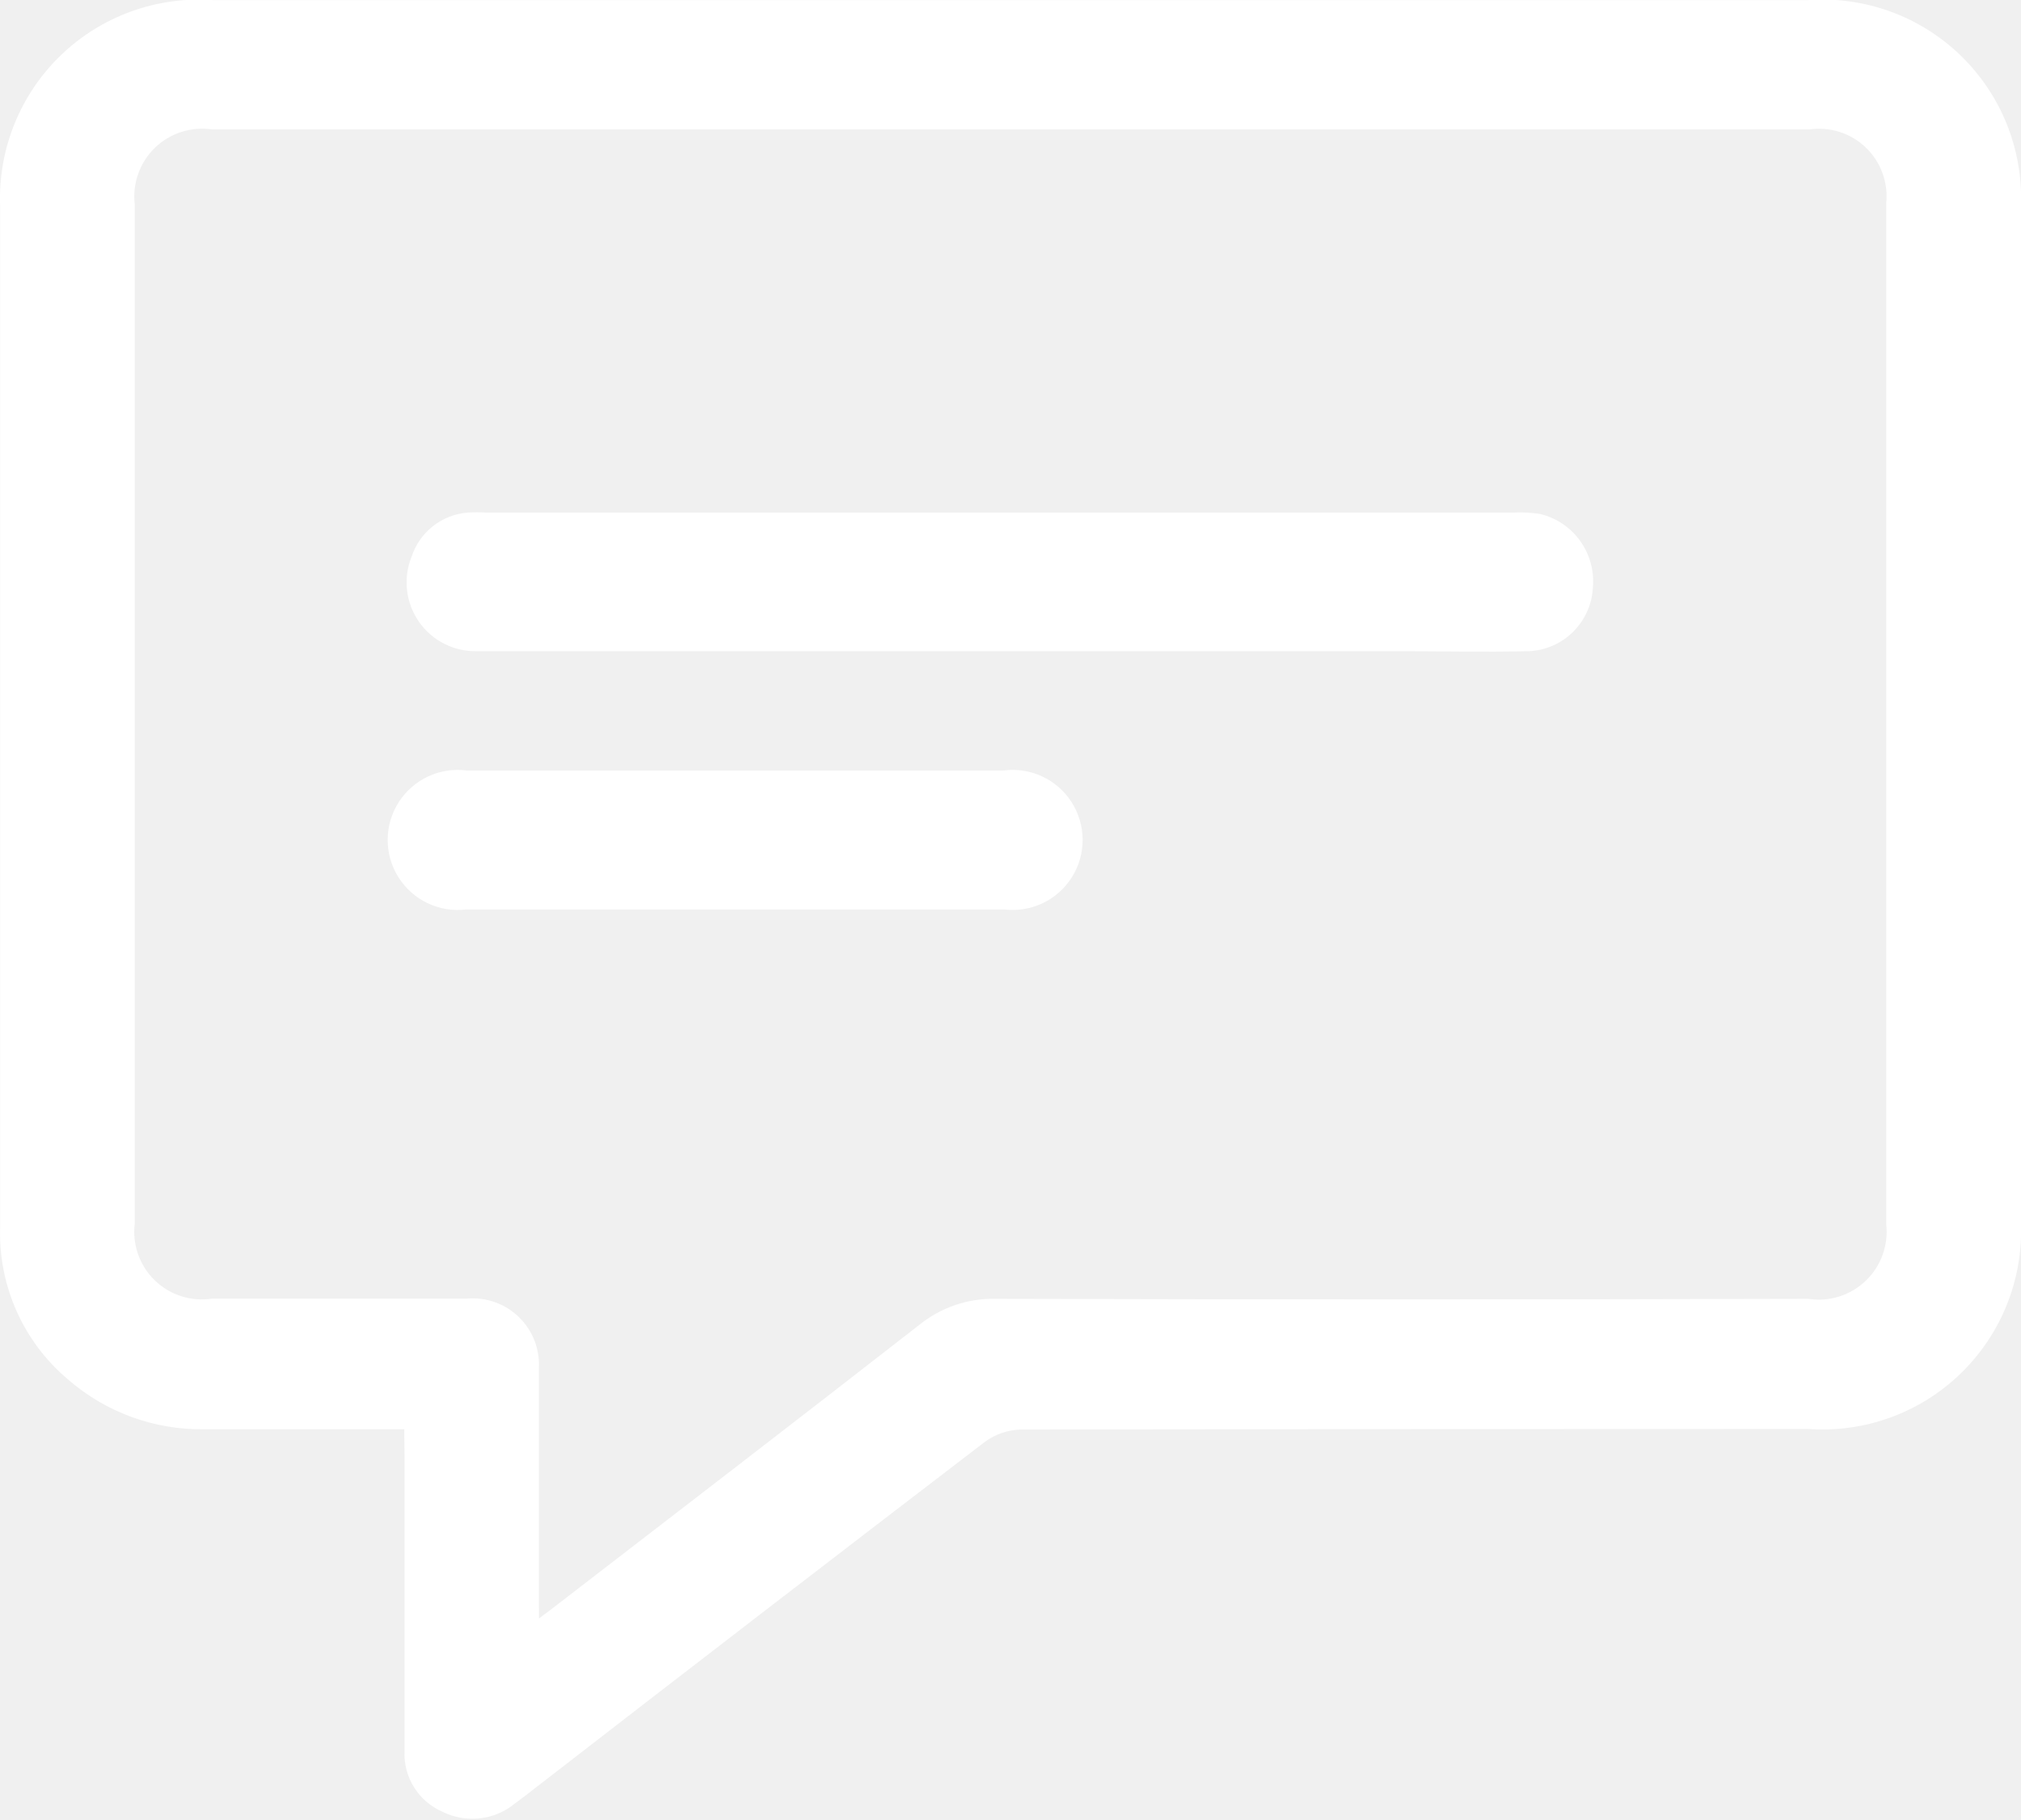
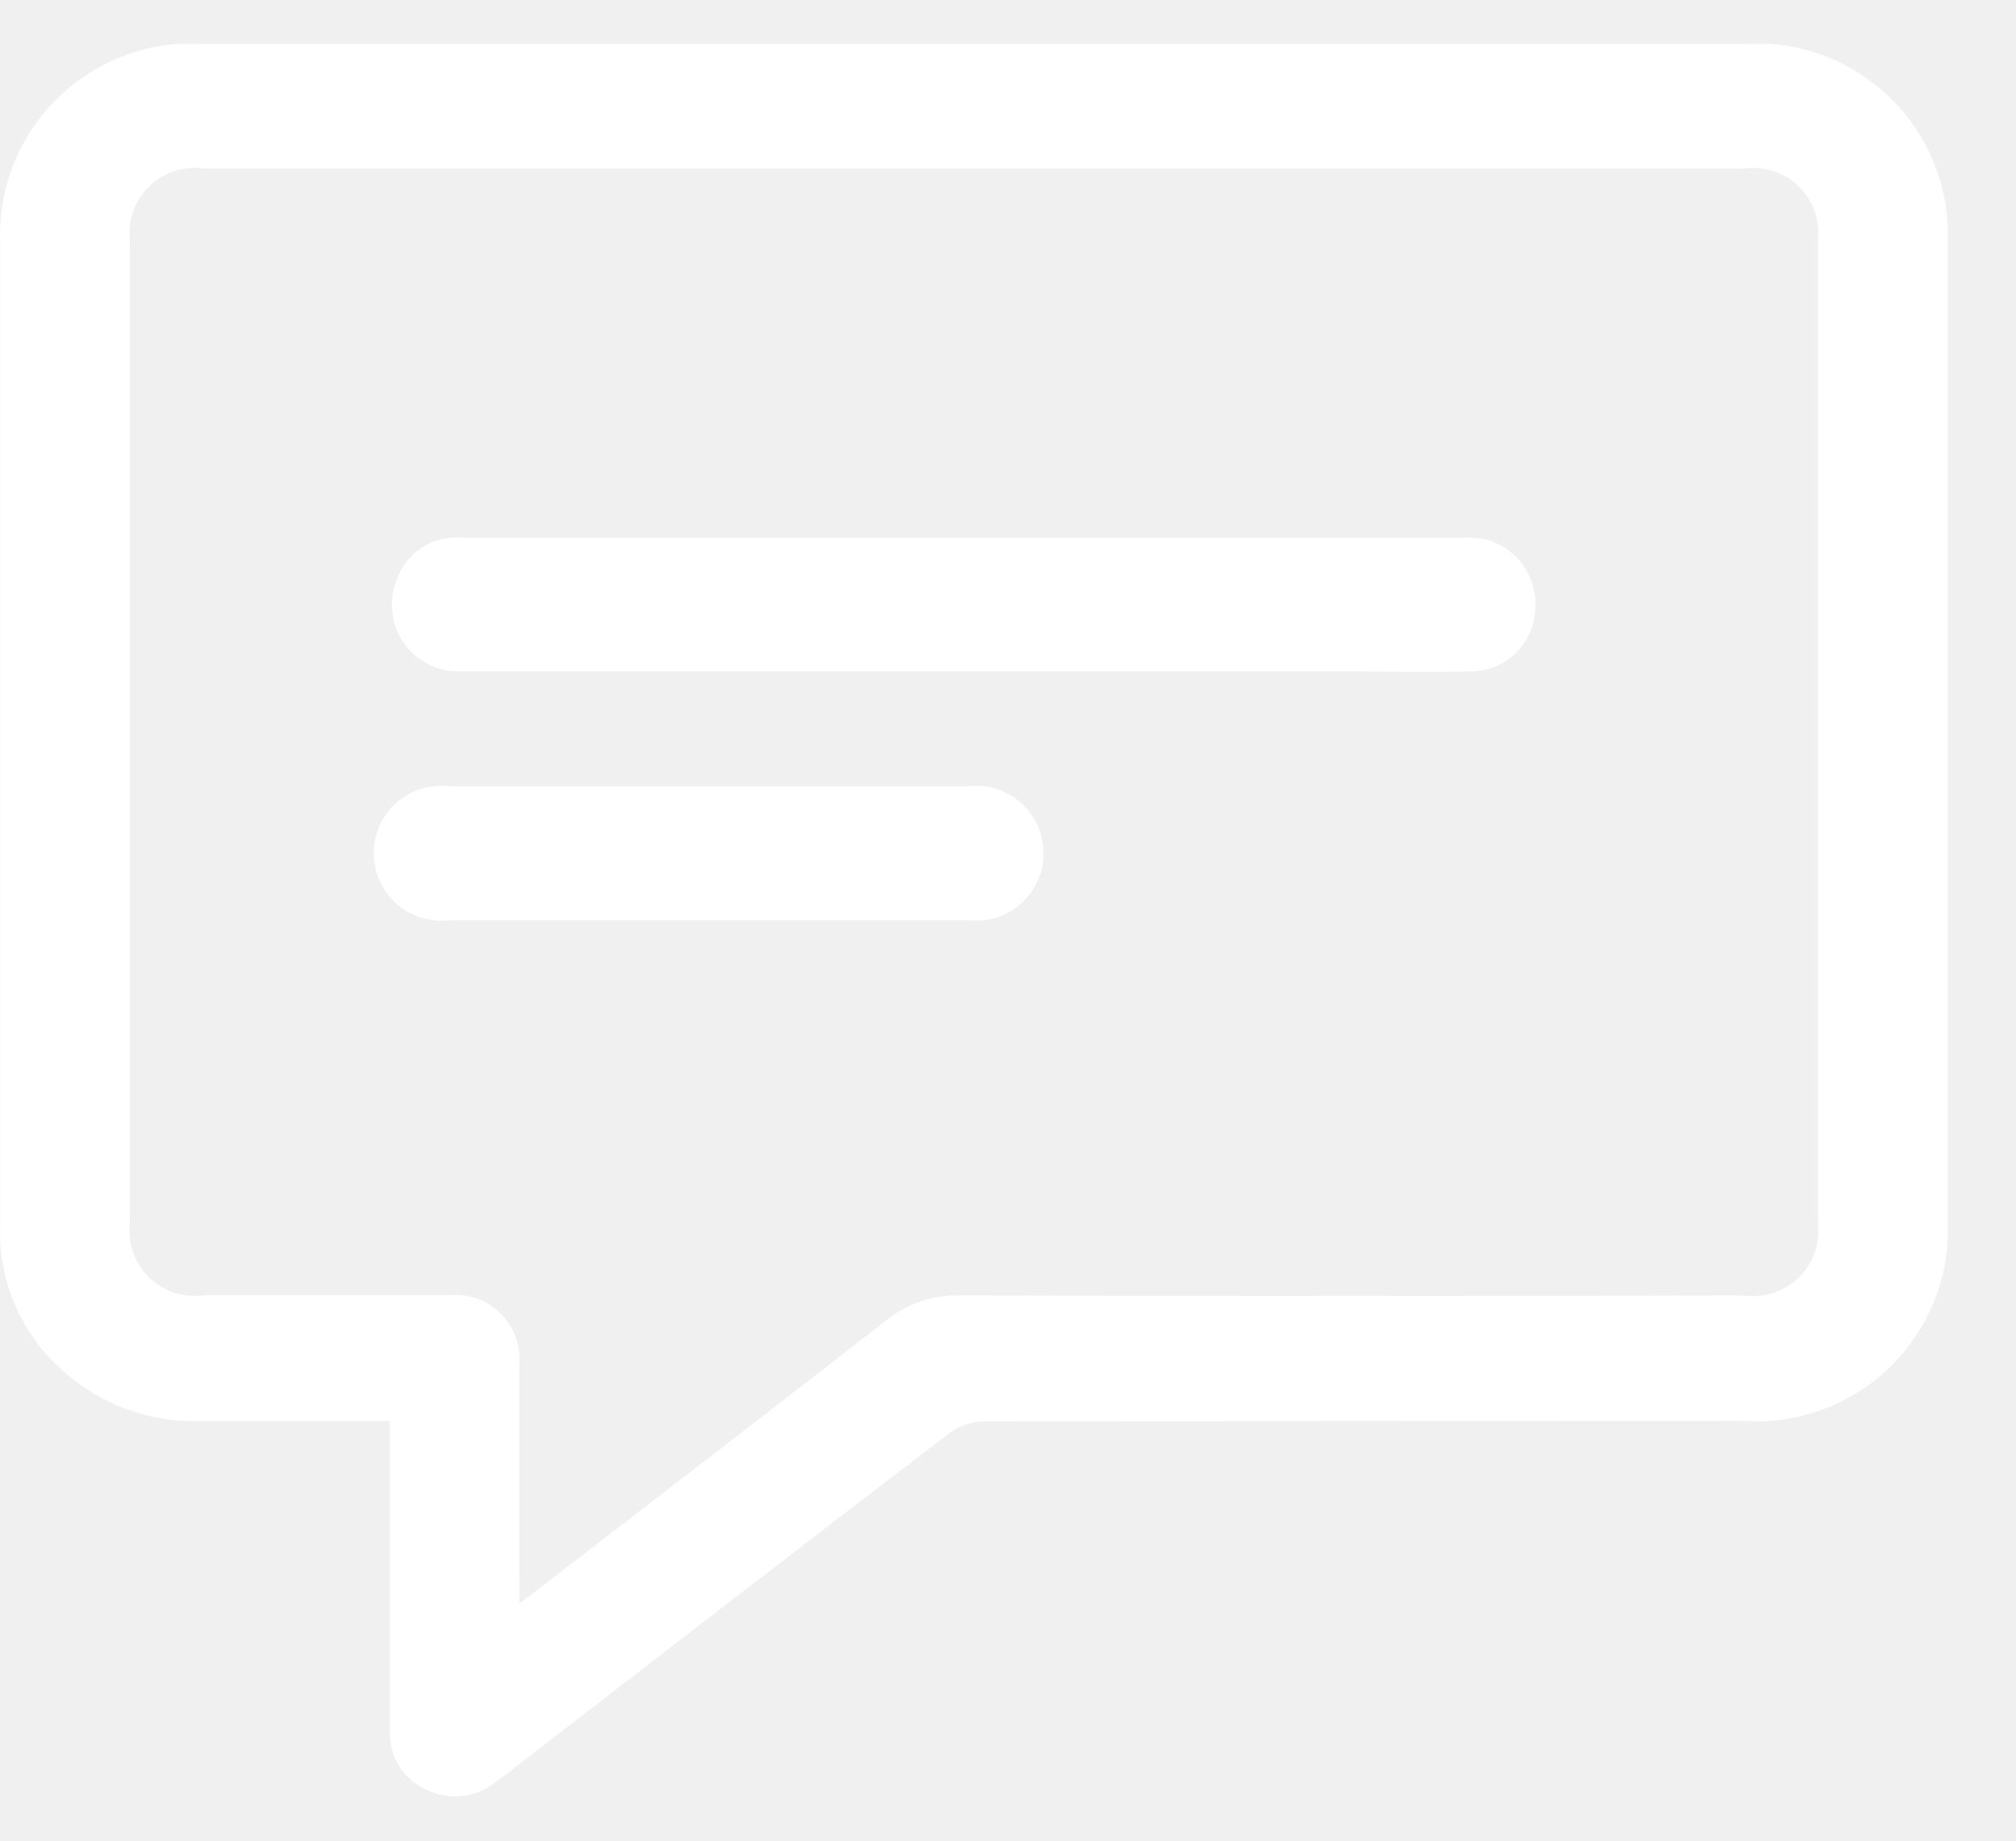
- <svg xmlns="http://www.w3.org/2000/svg" id="Component_96_1" data-name="Component 96 – 1" width="22.222" height="20" viewBox="0 0 22.222 20">
+ <svg xmlns="http://www.w3.org/2000/svg" width="23" height="21" viewBox="0 0 23 21" fill="none">
+   <g clip-path="url(#clip0_246_227)">
+     <path d="M4.445 16.213C3.698 16.213 2.975 16.213 2.251 16.213C1.701 16.222 1.167 16.028 0.751 15.668C0.509 15.465 0.316 15.21 0.186 14.922C0.056 14.634 -0.007 14.321 0.001 14.005C0.001 11.892 0.001 9.78 0.001 7.667C0.001 6.03 0.001 4.394 0.001 2.758C-0.009 2.452 0.044 2.147 0.159 1.863C0.274 1.578 0.447 1.322 0.668 1.109C0.888 0.896 1.151 0.732 1.439 0.627C1.727 0.522 2.034 0.48 2.339 0.501H19.882C20.188 0.479 20.495 0.521 20.783 0.626C21.071 0.73 21.334 0.894 21.555 1.106C21.775 1.319 21.949 1.576 22.064 1.86C22.179 2.144 22.233 2.449 22.222 2.755C22.222 6.488 22.222 10.222 22.222 13.955C22.233 14.261 22.179 14.566 22.064 14.85C21.949 15.134 21.776 15.391 21.555 15.604C21.334 15.817 21.071 15.98 20.783 16.085C20.495 16.189 20.188 16.232 19.882 16.21C16.997 16.21 14.112 16.212 11.227 16.216C11.086 16.219 10.95 16.265 10.835 16.347C9.18 17.614 7.529 18.885 5.881 20.16C5.809 20.216 5.737 20.273 5.663 20.326C5.553 20.417 5.419 20.474 5.277 20.49C5.135 20.506 4.991 20.481 4.863 20.417C4.735 20.36 4.626 20.267 4.552 20.147C4.478 20.027 4.442 19.888 4.448 19.748C4.448 18.669 4.448 17.591 4.448 16.512L4.445 16.213ZM5.926 18.293C6.026 18.219 6.08 18.178 6.134 18.136C7.459 17.115 8.786 16.096 10.106 15.067C10.345 14.873 10.644 14.771 10.951 14.779C13.929 14.787 16.906 14.787 19.883 14.779C19.997 14.797 20.113 14.788 20.222 14.754C20.332 14.719 20.432 14.66 20.515 14.581C20.598 14.501 20.662 14.404 20.701 14.296C20.74 14.188 20.753 14.072 20.74 13.958C20.74 10.217 20.74 6.475 20.74 2.734C20.752 2.622 20.738 2.508 20.699 2.402C20.66 2.296 20.598 2.201 20.516 2.122C20.435 2.044 20.337 1.986 20.229 1.951C20.122 1.916 20.008 1.907 19.896 1.923H2.332C2.219 1.906 2.103 1.915 1.994 1.95C1.885 1.986 1.785 2.045 1.703 2.125C1.62 2.205 1.558 2.303 1.52 2.411C1.481 2.52 1.469 2.635 1.482 2.749C1.482 6.482 1.482 10.216 1.482 13.949C1.468 14.063 1.48 14.179 1.518 14.287C1.556 14.396 1.618 14.494 1.701 14.574C1.783 14.655 1.883 14.715 1.992 14.75C2.102 14.785 2.218 14.794 2.331 14.777C3.264 14.777 4.198 14.777 5.131 14.777C5.236 14.767 5.341 14.78 5.44 14.815C5.539 14.85 5.629 14.906 5.705 14.979C5.78 15.052 5.839 15.14 5.877 15.238C5.915 15.335 5.931 15.44 5.925 15.545C5.925 16.37 5.925 17.196 5.925 18.022L5.926 18.293Z" fill="white" />
+     <path d="M11 7.659C9.082 7.659 7.164 7.659 5.246 7.659C5.121 7.662 4.997 7.634 4.885 7.578C4.773 7.521 4.678 7.438 4.606 7.335C4.535 7.232 4.49 7.113 4.476 6.989C4.461 6.864 4.478 6.738 4.525 6.622C4.568 6.489 4.65 6.372 4.76 6.285C4.87 6.198 5.003 6.146 5.143 6.135C5.21 6.131 5.276 6.131 5.343 6.135H16.643C16.741 6.13 16.839 6.136 16.936 6.151C17.112 6.194 17.267 6.298 17.373 6.444C17.479 6.591 17.529 6.771 17.515 6.951C17.508 7.135 17.432 7.31 17.302 7.441C17.173 7.572 16.999 7.65 16.815 7.659C16.315 7.67 15.815 7.659 15.315 7.659H11Z" fill="white" />
+     <path d="M8.096 8.971H11.033C11.141 8.957 11.251 8.965 11.356 8.996C11.46 9.028 11.557 9.081 11.64 9.152C11.722 9.224 11.789 9.312 11.834 9.411C11.88 9.511 11.904 9.618 11.905 9.728C11.906 9.837 11.884 9.945 11.84 10.045C11.796 10.145 11.731 10.234 11.65 10.307C11.568 10.38 11.472 10.435 11.368 10.468C11.264 10.501 11.154 10.511 11.046 10.499H5.124C5.015 10.512 4.906 10.501 4.801 10.468C4.697 10.435 4.601 10.381 4.52 10.308C4.439 10.235 4.374 10.146 4.33 10.046C4.285 9.946 4.263 9.838 4.264 9.729C4.264 9.62 4.288 9.512 4.334 9.412C4.38 9.313 4.446 9.225 4.528 9.153C4.611 9.082 4.707 9.028 4.812 8.997C4.917 8.966 5.027 8.957 5.135 8.971H8.096Z" fill="white" />
+   </g>
  <defs>
-     <style>
-       .cls-1 {
-         fill: #fff;
-       }
-     </style>
+     <clipPath id="clip0_246_227">
+       <rect width="22.222" height="20" fill="white" transform="translate(0 0.5)" />
+     </clipPath>
  </defs>
-   <path id="Path_172" data-name="Path 172" class="cls-1" d="M568.271,1943.522c-.747,0-1.47,0-2.194,0a2.231,2.231,0,0,1-1.5-.545,2.1,2.1,0,0,1-.75-1.663q0-3.169,0-6.338,0-2.455,0-4.909a2.186,2.186,0,0,1,2.338-2.257h17.543a2.184,2.184,0,0,1,2.34,2.254q0,5.6,0,11.2a2.185,2.185,0,0,1-2.34,2.255q-4.328,0-8.655.006a.7.7,0,0,0-.392.131q-2.483,1.9-4.954,3.813c-.072.056-.144.113-.218.166a.737.737,0,0,1-.8.091.694.694,0,0,1-.415-.669q0-1.618,0-3.236Zm1.481,2.08c.1-.074.154-.115.208-.157,1.325-1.021,2.652-2.04,3.972-3.069a1.288,1.288,0,0,1,.845-.288q4.466.012,8.932,0a.746.746,0,0,0,.857-.821q0-5.612,0-11.224a.742.742,0,0,0-.844-.811H566.158a.745.745,0,0,0-.85.826q0,5.6,0,11.2a.743.743,0,0,0,.849.828c.933,0,1.867,0,2.8,0a.728.728,0,0,1,.794.768c0,.825,0,1.651,0,2.477Z" transform="translate(-563.826 -1927.809)" />
-   <path id="Path_173" data-name="Path 173" class="cls-1" d="M642.186,2025.136q-2.877,0-5.754,0a.756.756,0,0,1-.721-1.037.709.709,0,0,1,.618-.487,1.77,1.77,0,0,1,.2,0h11.3a1.413,1.413,0,0,1,.293.016.761.761,0,0,1,.579.8.738.738,0,0,1-.7.708c-.5.011-1,0-1.5,0Z" transform="translate(-631.186 -2017.977)" />
-   <path id="Path_174" data-name="Path 174" class="cls-1" d="M639.54,2071.529h2.937a.77.77,0,1,1,.013,1.528h-5.922a.77.77,0,1,1,.011-1.528Z" transform="translate(-631.445 -2063.058)" />
</svg>
